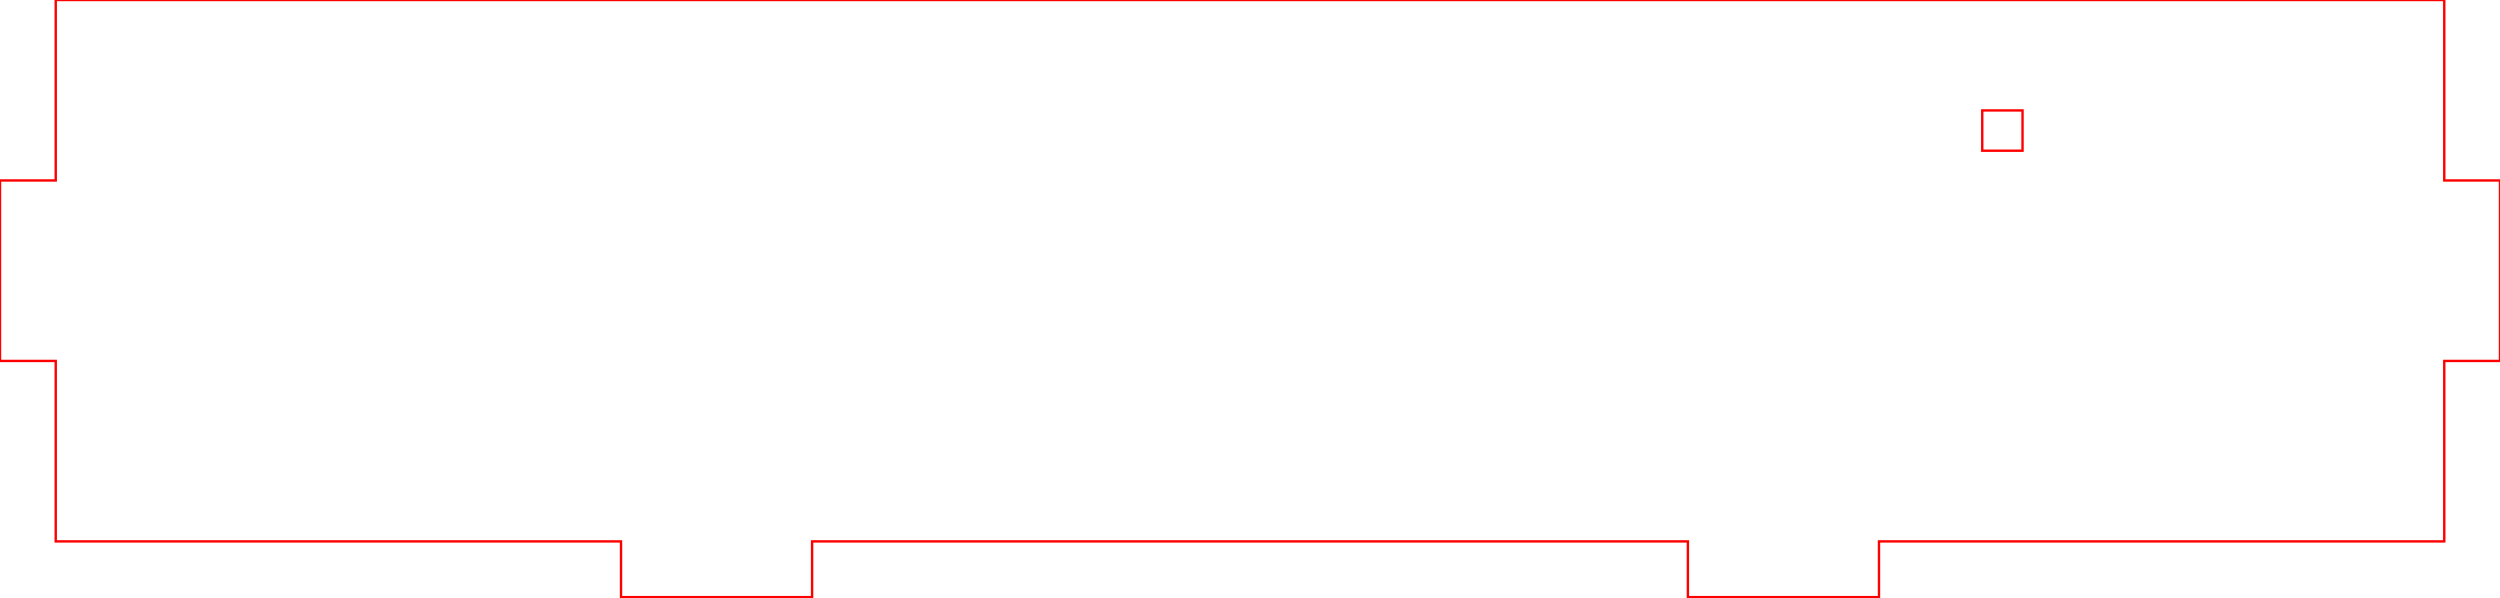
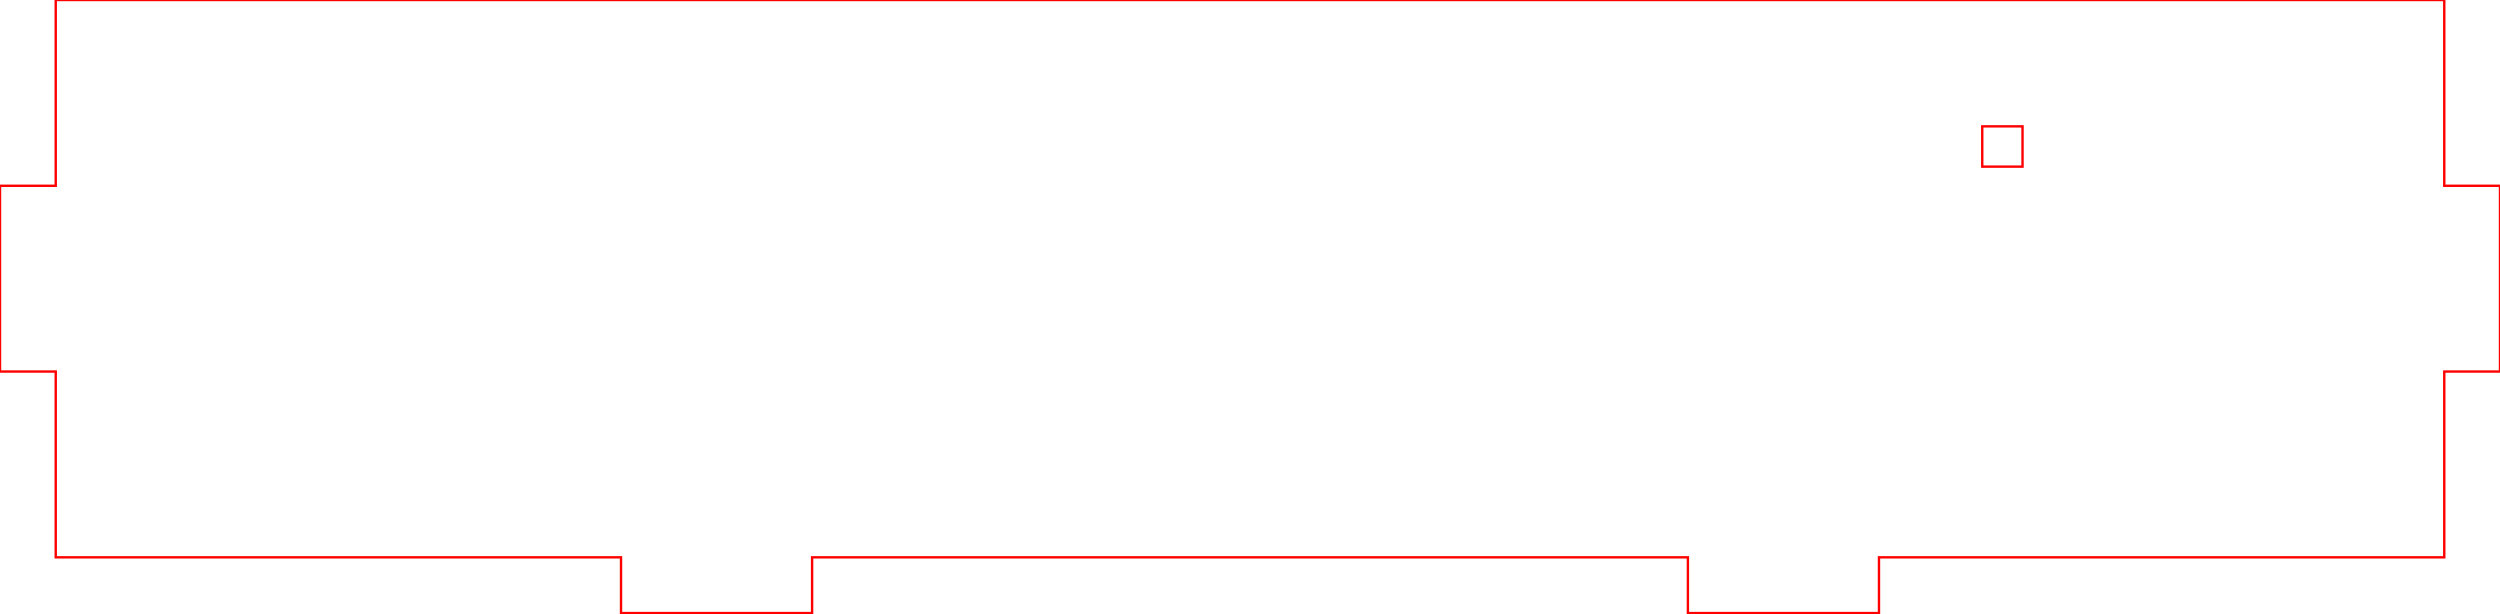
- <svg xmlns="http://www.w3.org/2000/svg" width="157mm" height="37.5mm" viewBox="0 0 157 37.5">
+ <svg xmlns="http://www.w3.org/2000/svg" width="157mm" height="38.5mm" viewBox="0 0 157 38.5">
  <g>
-     <polygon points="3.5,0 153.5,0 153.5,11.333 157,11.333 157,22.667 153.5,22.667 153.5,34 118,34 118,37.5 106,37.5 106,34 51,34 51,37.5 39,37.5 39,34 3.5,34 3.5,22.667 0,22.667 0,11.333 3.5,11.333" fill="none" stroke="#ff0000" stroke-width="0.15" />
-     <rect x="124.485" y="6.935" width="2.53" height="2.53" fill="none" stroke="#ff0000" stroke-width="0.15" />
+     <polygon points="3.5,0 153.5,0 153.5,11.667 157,11.667 157,23.333 153.5,23.333 153.5,35 118,35 118,38.5 106,38.5 106,35 51,35 51,38.5 39,38.5 39,35 3.5,35 3.5,23.333 0,23.333 0,11.667 3.5,11.667" fill="none" stroke="#ff0000" stroke-width="0.15" />
+     <rect x="124.485" y="7.935" width="2.53" height="2.53" fill="none" stroke="#ff0000" stroke-width="0.15" />
  </g>
</svg>
